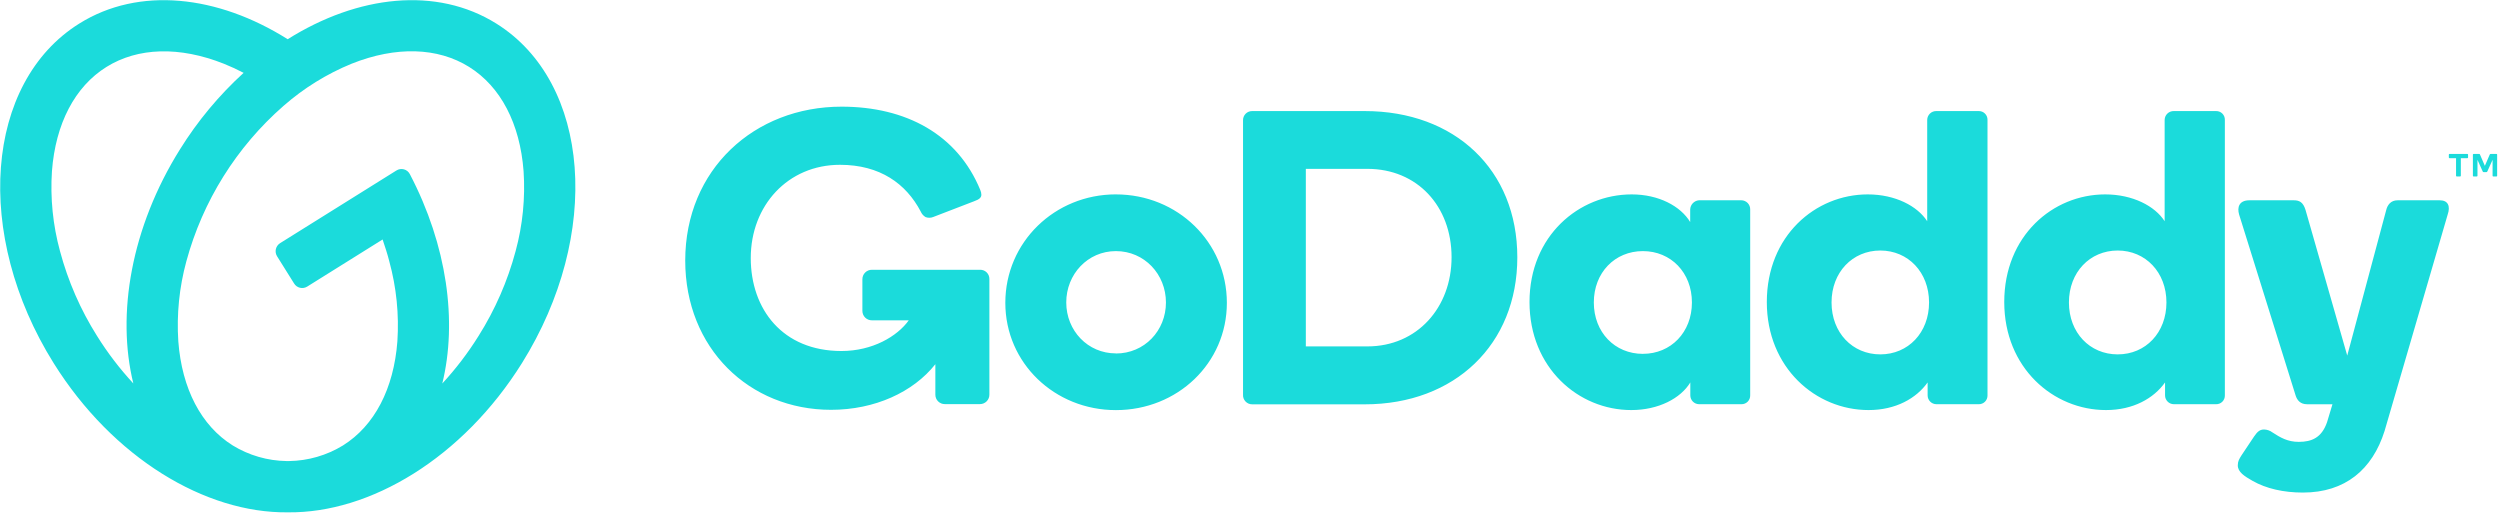
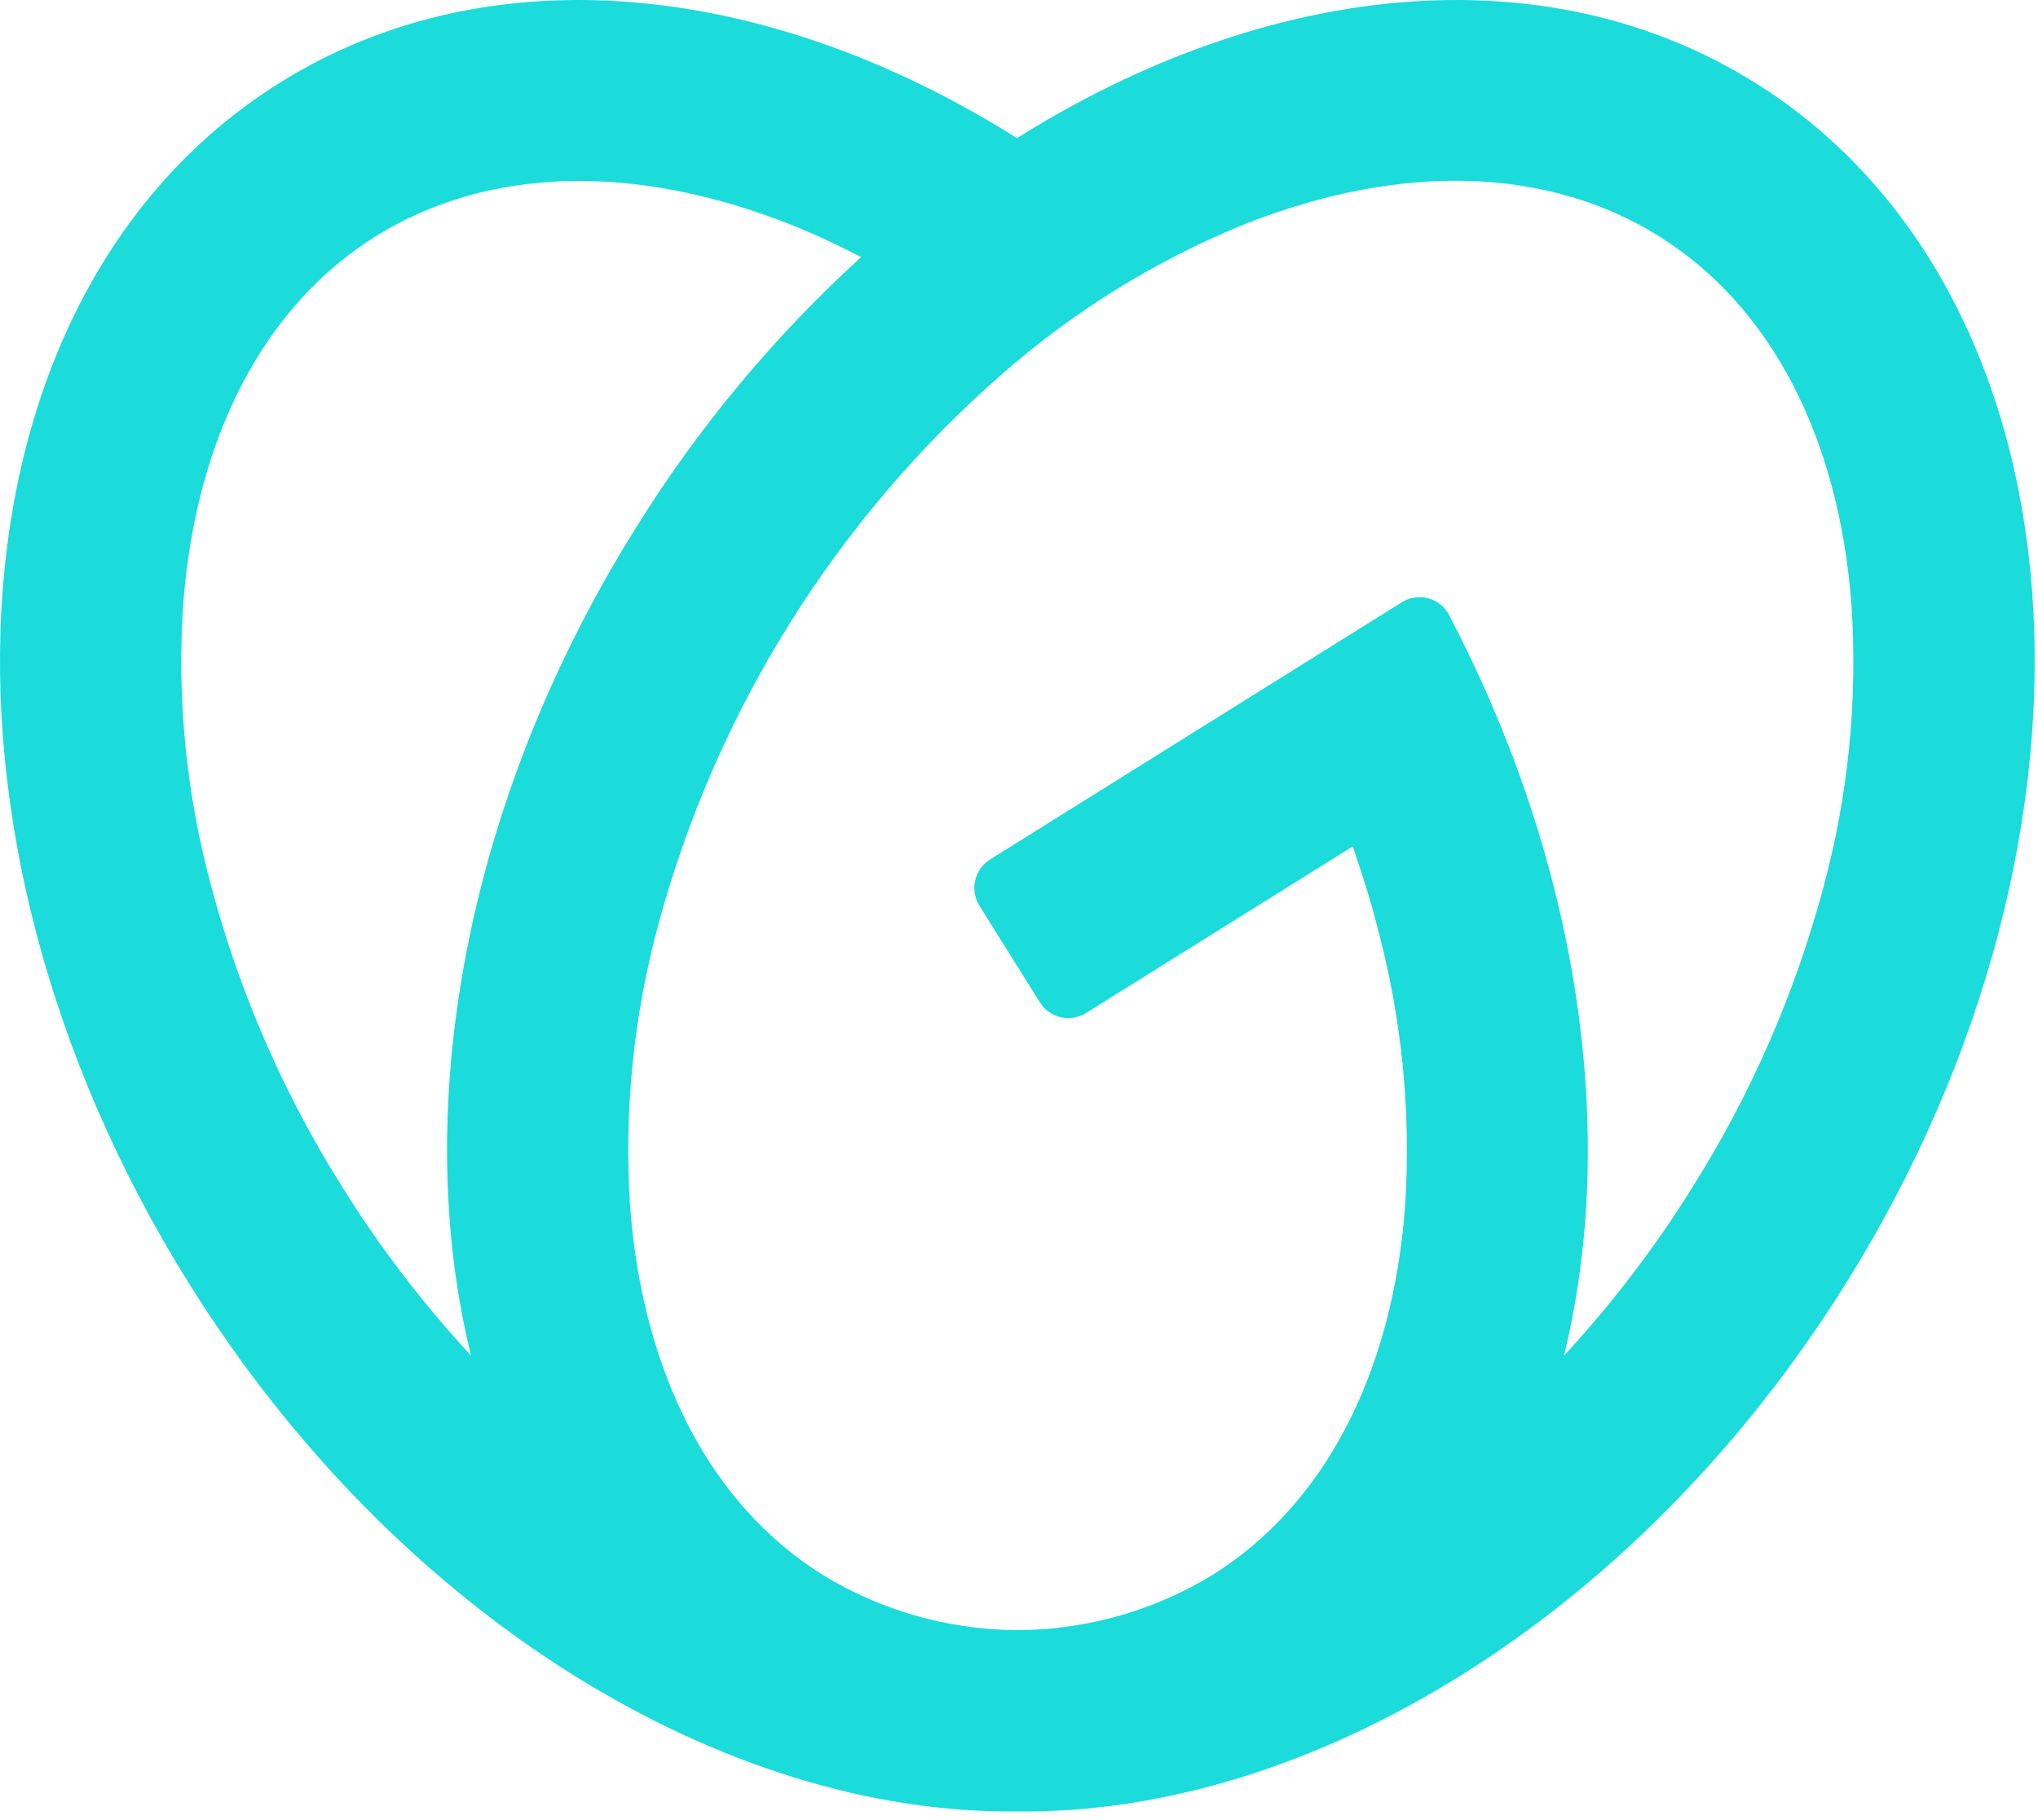
- <svg xmlns="http://www.w3.org/2000/svg" width="486px" height="100px" viewBox="0 0 486 100" version="1.1">
-   <g id="Page-1" stroke="none" stroke-width="1" fill="none" fill-rule="evenodd">
-     <g id="Newsroom_MediaResources" transform="translate(-1137, -1417)" fill="#1BDBDB" fill-rule="nonzero">
-       <g id="01" transform="translate(980, 1216)">
-         <g id="GD_LOCKUP_RGB_TEAL" transform="translate(157, 201)">
-           <path d="M96.488,4.583 C84.867,-2.678 69.569,-0.948 55.924,7.626 C42.322,-0.948 27.014,-2.678 15.408,4.583 C-2.953,16.057 -5.185,45.607 10.427,70.588 C21.934,89.005 39.929,99.796 55.948,99.597 C71.967,99.796 89.962,89.005 101.469,70.588 C117.062,45.607 114.848,16.057 96.488,4.583 Z M18.867,65.313 C15.648,60.21 13.22,54.649 11.664,48.82 C10.281,43.76 9.752,38.504 10.1,33.27 C10.796,24.038 14.555,16.848 20.678,13.024 C26.801,9.199 34.896,8.967 43.517,12.389 C44.81,12.905 46.09,13.502 47.36,14.161 C42.57,18.529 38.404,23.537 34.981,29.043 C25.502,44.209 22.611,61.085 25.919,74.54 C23.282,71.695 20.92,68.605 18.867,65.313 L18.867,65.313 Z M100.237,48.815 C98.679,54.644 96.25,60.204 93.033,65.308 C90.978,68.605 88.617,71.701 85.981,74.555 C88.938,62.493 86.929,47.716 79.678,33.858 C79.444,33.396 79.025,33.056 78.525,32.92 C78.026,32.785 77.492,32.867 77.057,33.147 L54.45,47.27 C54.034,47.53 53.738,47.945 53.628,48.423 C53.517,48.901 53.602,49.404 53.863,49.82 L57.18,55.123 C57.439,55.539 57.853,55.835 58.331,55.946 C58.808,56.056 59.31,55.971 59.725,55.711 L74.379,46.555 C74.853,47.976 75.327,49.398 75.682,50.82 C77.065,55.874 77.595,61.123 77.251,66.351 C76.555,75.578 72.796,82.768 66.673,86.597 C63.515,88.528 59.896,89.576 56.194,89.63 C56.114,89.63 56.028,89.63 55.948,89.63 L55.725,89.63 C52.023,89.577 48.404,88.529 45.246,86.597 C39.118,82.768 35.36,75.578 34.664,66.351 C34.319,61.117 34.847,55.862 36.227,50.801 C39.404,39.093 45.969,28.585 55.1,20.597 C59.037,17.141 63.521,14.364 68.37,12.379 C76.967,8.957 85.076,9.185 91.204,13.014 C97.332,16.844 101.085,24.028 101.782,33.261 C102.134,38.495 101.611,43.752 100.237,48.815 L100.237,48.815 Z M216.929,37.787 C205.043,37.787 195.436,47.066 195.436,58.872 C195.436,70.597 205.043,79.725 216.929,79.725 C228.896,79.725 238.502,70.611 238.502,58.872 C238.502,47.071 228.91,37.791 216.929,37.791 L216.929,37.787 Z M216.929,68.701 C211.45,68.701 207.28,64.27 207.28,58.791 C207.28,53.313 211.45,48.815 216.929,48.815 C222.488,48.815 226.659,53.327 226.659,58.806 C226.659,64.284 222.488,68.72 216.929,68.72 L216.929,68.701 Z M265.303,21.592 L243.431,21.592 C242.954,21.583 242.493,21.769 242.156,22.107 C241.819,22.445 241.634,22.906 241.645,23.384 L241.645,76.706 C241.61,77.2 241.784,77.685 242.123,78.045 C242.462,78.405 242.937,78.607 243.431,78.602 L265.303,78.602 C282.806,78.602 294.967,66.962 294.967,50.028 C294.967,32.991 282.806,21.592 265.303,21.592 Z M265.82,67.341 L253.853,67.341 L253.853,32.825 L265.82,32.825 C275.507,32.825 282.185,40.071 282.185,50.005 C282.185,59.773 275.507,67.341 265.82,67.341 Z M338.502,38.934 L330.28,38.934 C329.337,39.008 328.602,39.78 328.573,40.725 L328.573,43.166 C326.701,40.071 322.469,37.791 317.199,37.791 C306.943,37.791 297.336,45.848 297.336,58.716 C297.336,71.512 306.858,79.716 317.118,79.716 C322.408,79.716 326.725,77.441 328.597,74.346 L328.597,76.867 C328.602,77.808 329.362,78.57 330.303,78.578 L338.526,78.578 C338.983,78.589 339.424,78.412 339.747,78.089 C340.071,77.765 340.247,77.324 340.237,76.867 L340.237,40.725 C340.251,40.256 340.075,39.8 339.748,39.463 C339.421,39.126 338.972,38.935 338.502,38.934 L338.502,38.934 Z M319.374,68.791 C313.929,68.791 309.839,64.607 309.839,58.801 C309.839,52.995 313.929,48.815 319.374,48.815 C324.82,48.815 328.91,52.991 328.91,58.796 C328.91,64.602 324.825,68.787 319.374,68.787 L319.374,68.791 Z M384.659,21.592 L376.436,21.592 C375.971,21.578 375.52,21.752 375.184,22.073 C374.848,22.395 374.655,22.838 374.649,23.303 L374.649,43.005 C372.754,40.071 368.46,37.791 363.09,37.791 C352.91,37.791 343.469,45.848 343.469,58.716 C343.469,71.512 352.991,79.716 363.251,79.716 C368.54,79.716 372.531,77.441 374.73,74.346 L374.73,76.867 C374.732,77.809 375.494,78.573 376.436,78.578 L384.659,78.578 C385.116,78.59 385.558,78.414 385.882,78.09 C386.205,77.767 386.382,77.325 386.37,76.867 L386.37,23.313 C386.384,22.854 386.209,22.409 385.885,22.084 C385.561,21.758 385.118,21.58 384.659,21.592 Z M365.531,68.891 C360.109,68.891 356.052,64.664 356.052,58.796 C356.052,52.929 360.123,48.701 365.531,48.701 C370.938,48.701 375.009,52.929 375.009,58.796 C375.009,64.664 370.957,68.891 365.531,68.891 Z M430.806,21.592 L422.597,21.592 C422.132,21.578 421.68,21.752 421.344,22.073 C421.007,22.395 420.813,22.838 420.806,23.303 L420.806,43.005 C418.934,40.071 414.616,37.791 409.246,37.791 C399.066,37.791 389.626,45.848 389.626,58.716 C389.626,71.512 399.152,79.716 409.408,79.716 C414.701,79.716 418.687,77.441 420.886,74.346 L420.886,76.867 C420.891,77.81 421.654,78.573 422.597,78.578 L430.806,78.578 C431.263,78.59 431.704,78.414 432.027,78.09 C432.35,77.766 432.525,77.324 432.512,76.867 L432.512,23.313 C432.528,22.854 432.354,22.41 432.03,22.084 C431.707,21.758 431.264,21.58 430.806,21.592 Z M411.678,68.891 C406.251,68.891 402.199,64.664 402.199,58.796 C402.199,52.929 406.27,48.701 411.678,48.701 C417.085,48.701 421.156,52.929 421.156,58.796 C421.156,64.664 417.114,68.891 411.692,68.891 L411.678,68.891 Z M475.829,41.706 L463.559,83.787 C461.19,91.275 455.905,95.754 447.682,95.754 C443.943,95.754 440.54,94.991 437.872,93.464 C436.318,92.578 435.028,91.768 435.028,90.469 C435.028,89.664 435.289,89.246 435.763,88.493 L438.199,84.844 C438.886,83.825 439.393,83.493 440.133,83.493 C440.719,83.507 441.285,83.704 441.754,84.057 C443.284,85.047 444.706,85.9 446.872,85.9 C449.403,85.9 451.336,85.09 452.379,82.076 L453.431,78.583 L448.464,78.583 C447.242,78.583 446.569,77.853 446.265,76.872 L435.284,41.706 C434.877,40.322 435.251,38.938 437.284,38.938 L445.934,38.938 C446.991,38.938 447.73,39.299 448.194,40.81 L456.303,69.128 L463.886,40.81 C464.128,39.834 464.782,38.938 466.085,38.938 L474.289,38.938 C475.905,38.934 476.393,40.071 475.829,41.706 Z M192.337,54.223 L192.337,76.701 C192.344,77.196 192.151,77.674 191.801,78.024 C191.451,78.374 190.974,78.567 190.479,78.559 L183.692,78.559 C183.196,78.568 182.719,78.376 182.368,78.025 C182.018,77.675 181.825,77.197 181.834,76.701 L181.834,70.801 C177.526,76.242 170.033,79.668 161.559,79.668 C145.645,79.668 133.209,67.697 133.209,50.654 C133.209,32.943 146.635,20.735 163.597,20.735 C176.118,20.735 186.128,26.118 190.573,36.948 C190.698,37.234 190.767,37.541 190.777,37.853 C190.777,38.365 190.441,38.754 189.355,39.128 L181.431,42.18 C180.953,42.378 180.418,42.387 179.934,42.204 C179.509,41.953 179.177,41.573 178.986,41.118 C176.142,35.711 171.081,32.038 163.289,32.038 C153.185,32.038 145.948,39.929 145.948,50.161 C145.948,60.081 152.109,68.237 163.578,68.237 C169.611,68.237 174.422,65.393 176.664,62.27 L169.507,62.27 C169.012,62.278 168.535,62.085 168.185,61.735 C167.835,61.384 167.642,60.907 167.649,60.412 L167.649,54.303 C167.642,53.808 167.835,53.331 168.185,52.981 C168.535,52.631 169.012,52.438 169.507,52.445 L190.479,52.445 C190.965,52.421 191.439,52.597 191.791,52.934 C192.142,53.27 192.34,53.736 192.337,54.223 Z M476.052,30.611 L476.052,30.066 C476.052,30.028 476.065,29.991 476.09,29.962 C476.118,29.938 476.153,29.924 476.19,29.924 L479.654,29.924 C479.691,29.923 479.727,29.937 479.754,29.962 C479.779,29.991 479.792,30.028 479.791,30.066 L479.791,30.611 C479.791,30.648 479.778,30.683 479.754,30.711 C479.727,30.736 479.691,30.75 479.654,30.749 L478.389,30.749 L478.389,34.166 C478.386,34.243 478.324,34.306 478.246,34.308 L477.592,34.308 C477.556,34.308 477.522,34.292 477.498,34.265 C477.47,34.239 477.455,34.203 477.455,34.166 L477.455,30.749 L476.19,30.749 C476.152,30.752 476.116,30.738 476.089,30.712 C476.063,30.685 476.049,30.649 476.052,30.611 L476.052,30.611 Z M482.109,30.047 L483.057,32.242 L484.005,30.047 C484.019,30.009 484.046,29.975 484.081,29.953 C484.12,29.932 484.164,29.922 484.209,29.924 L485.308,29.924 C485.344,29.921 485.38,29.934 485.407,29.96 C485.433,29.985 485.447,30.02 485.445,30.057 L485.445,34.171 C485.448,34.207 485.435,34.243 485.41,34.269 C485.385,34.295 485.349,34.31 485.313,34.308 L484.697,34.308 C484.66,34.309 484.624,34.296 484.597,34.27 C484.57,34.244 484.556,34.208 484.559,34.171 L484.559,31.066 L483.54,33.322 C483.525,33.365 483.499,33.403 483.464,33.431 C483.425,33.453 483.381,33.463 483.336,33.46 L482.834,33.46 C482.791,33.462 482.748,33.452 482.711,33.431 C482.675,33.404 482.648,33.366 482.635,33.322 L481.621,31.066 L481.621,34.171 C481.621,34.207 481.607,34.243 481.583,34.27 C481.557,34.293 481.523,34.307 481.488,34.308 L480.858,34.308 C480.824,34.308 480.791,34.295 480.768,34.27 C480.741,34.244 480.727,34.208 480.73,34.171 L480.73,30.057 C480.728,30.02 480.743,29.985 480.769,29.96 C480.795,29.934 480.831,29.921 480.867,29.924 L481.934,29.924 C481.976,29.923 482.019,29.933 482.057,29.953 C482.083,29.979 482.101,30.012 482.109,30.047 L482.109,30.047 Z" id="Shape">
-      </path>
-         </g>
-       </g>
-     </g>
-   </g>
+ <svg xmlns="http://www.w3.org/2000/svg" width="112" height="100" viewBox="0 0 112 100" fill="none">
+   <path d="M96.454 4.55C84.833 -2.71 69.534 -0.98 55.89 7.593C42.288 -0.98 26.98 -2.71 15.373 4.55C-2.987 16.024 -5.219 45.574 10.392 70.555C21.899 88.972 39.895 99.764 55.913 99.565C71.932 99.764 89.928 88.972 101.435 70.555C117.027 45.574 114.814 16.024 96.454 4.55ZM18.833 65.28C15.614 60.177 13.185 54.617 11.629 48.787C10.247 43.727 9.718 38.472 10.065 33.238C10.762 24.005 14.52 16.816 20.643 12.991C26.767 9.167 34.861 8.934 43.482 12.356C44.776 12.873 46.056 13.47 47.326 14.129C42.535 18.497 38.37 23.504 34.947 29.01C25.468 44.176 22.577 61.053 25.885 74.508C23.247 71.662 20.886 68.573 18.833 65.28ZM100.203 48.783C98.644 54.611 96.216 60.172 92.999 65.275C90.944 68.573 88.583 71.668 85.947 74.522C88.904 62.46 86.894 47.683 79.643 33.825C79.409 33.364 78.99 33.023 78.491 32.888C77.991 32.752 77.458 32.834 77.022 33.114L54.416 47.238C53.999 47.498 53.703 47.912 53.593 48.391C53.483 48.869 53.568 49.371 53.828 49.787L57.146 55.091C57.405 55.507 57.819 55.803 58.296 55.913C58.774 56.023 59.276 55.939 59.691 55.678L74.345 46.522C74.819 47.944 75.293 49.366 75.648 50.787C77.03 55.841 77.561 61.09 77.217 66.318C76.52 75.546 72.762 82.735 66.639 86.565C63.48 88.496 59.861 89.543 56.16 89.598C56.079 89.598 55.994 89.598 55.913 89.598H55.691C51.989 89.544 48.37 88.497 45.212 86.565C39.084 82.735 35.326 75.546 34.629 66.318C34.284 61.084 34.813 55.829 36.193 50.768C39.369 39.06 45.935 28.552 55.065 20.565C59.002 17.109 63.487 14.332 68.335 12.347C76.932 8.925 85.041 9.152 91.169 12.982C97.297 16.811 101.051 23.996 101.748 33.228C102.099 38.463 101.577 43.719 100.203 48.783Z" fill="#1BDBDB" />
</svg>
